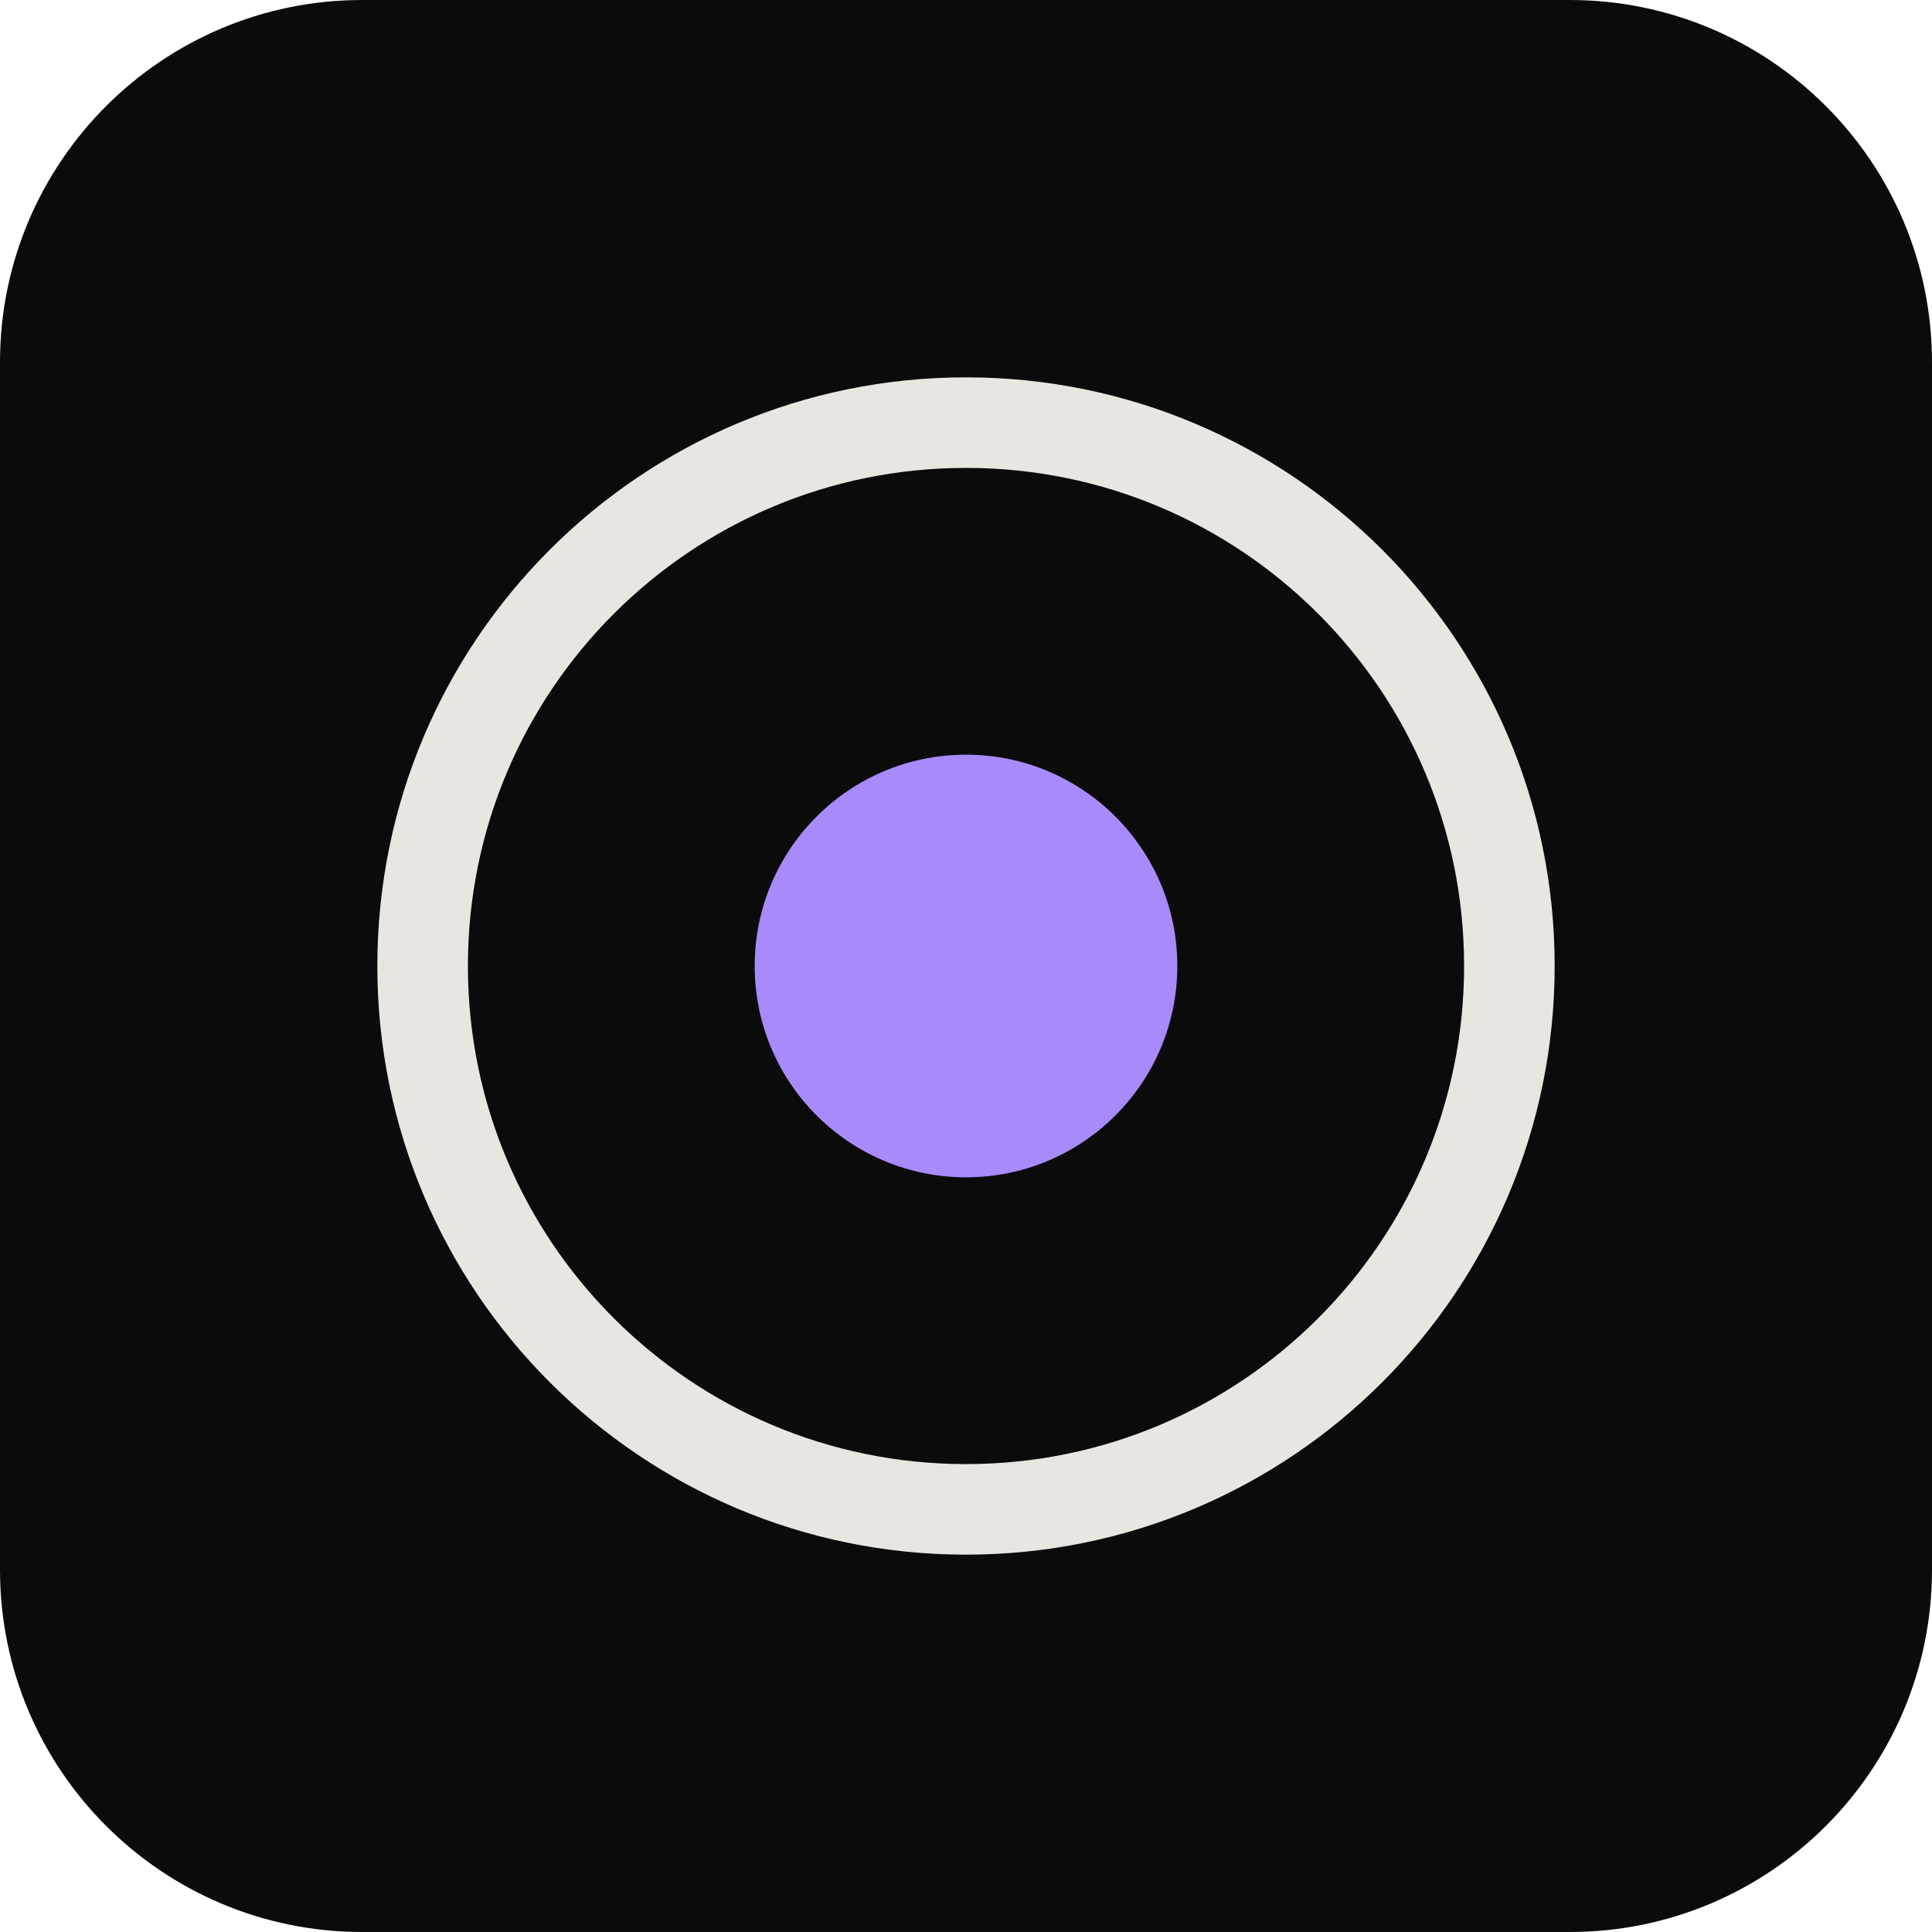
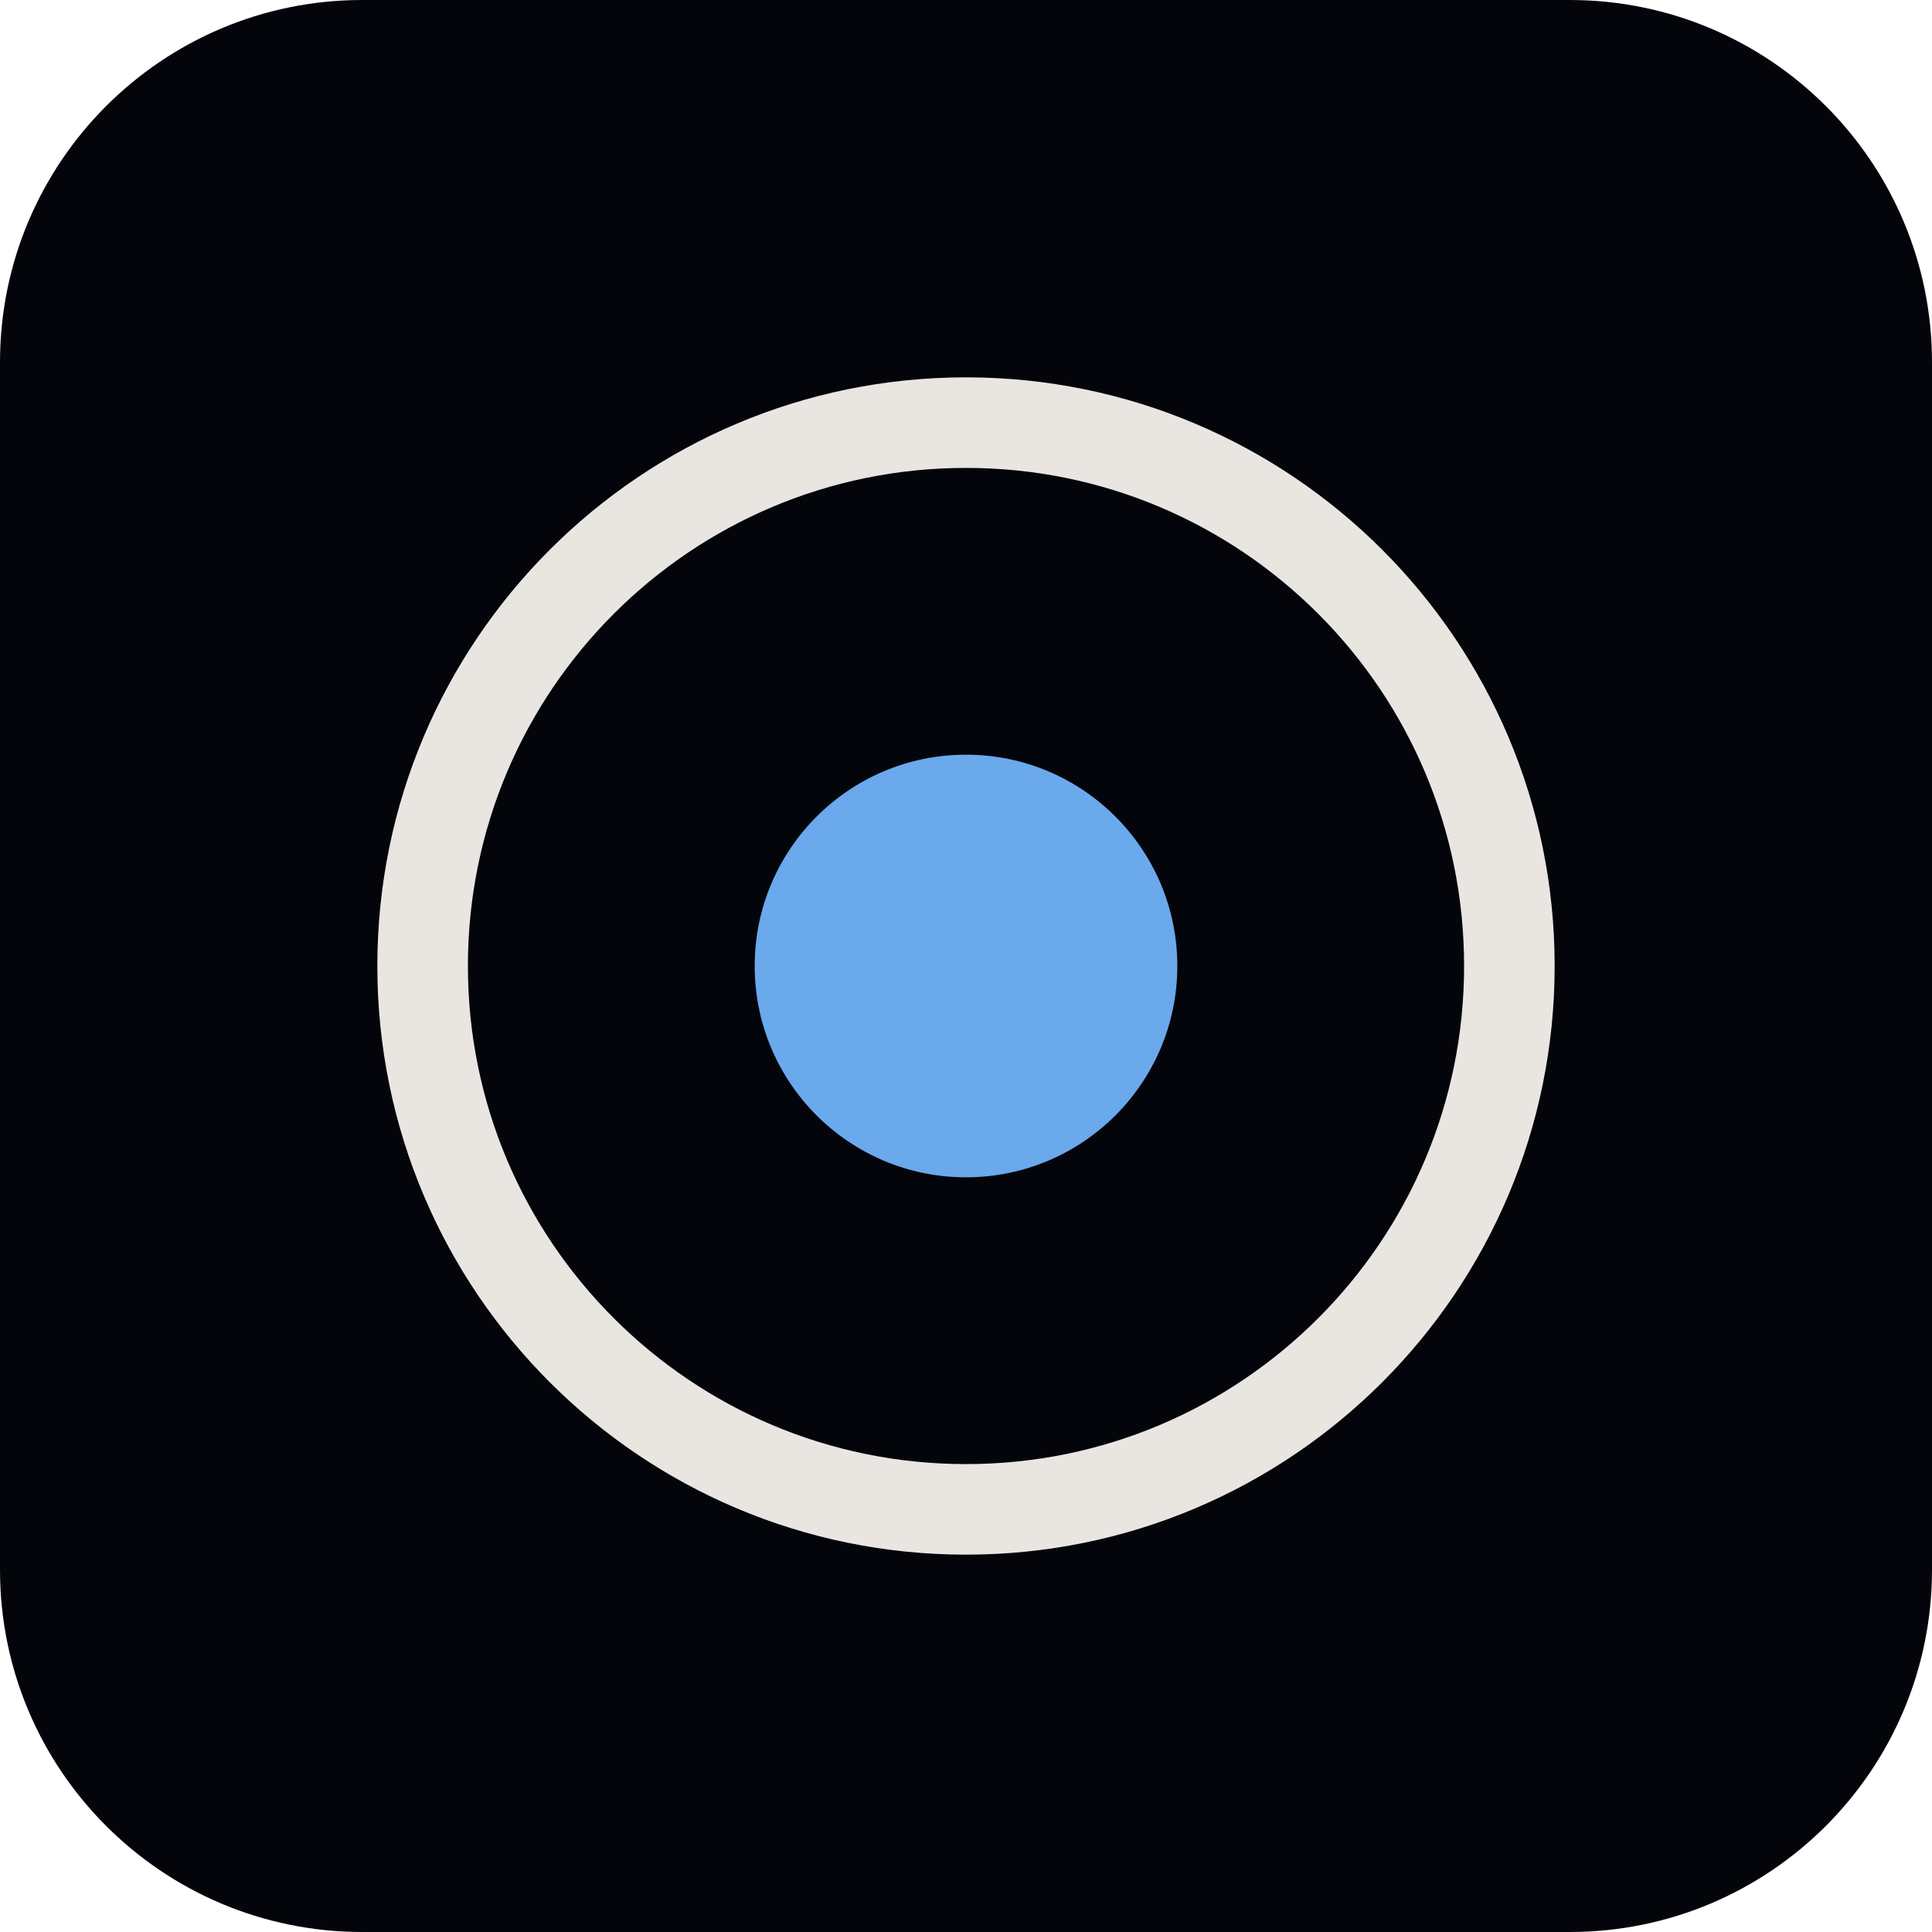
<svg xmlns="http://www.w3.org/2000/svg" viewBox="0 0 32 32">
-   <rect width="32" height="32" rx="6" fill="#0b0b0c" />
+   <rect width="32" height="32" rx="6" fill="#03050b" />
  <circle cx="16" cy="16" r="9" fill="none" stroke="#e9e6e1" stroke-width="1.5" />
-   <circle cx="16" cy="16" r="3.5" fill="#a78bfa" />
+   <circle cx="16" cy="16" r="3.5" fill="#6aa9ec" />
</svg>
